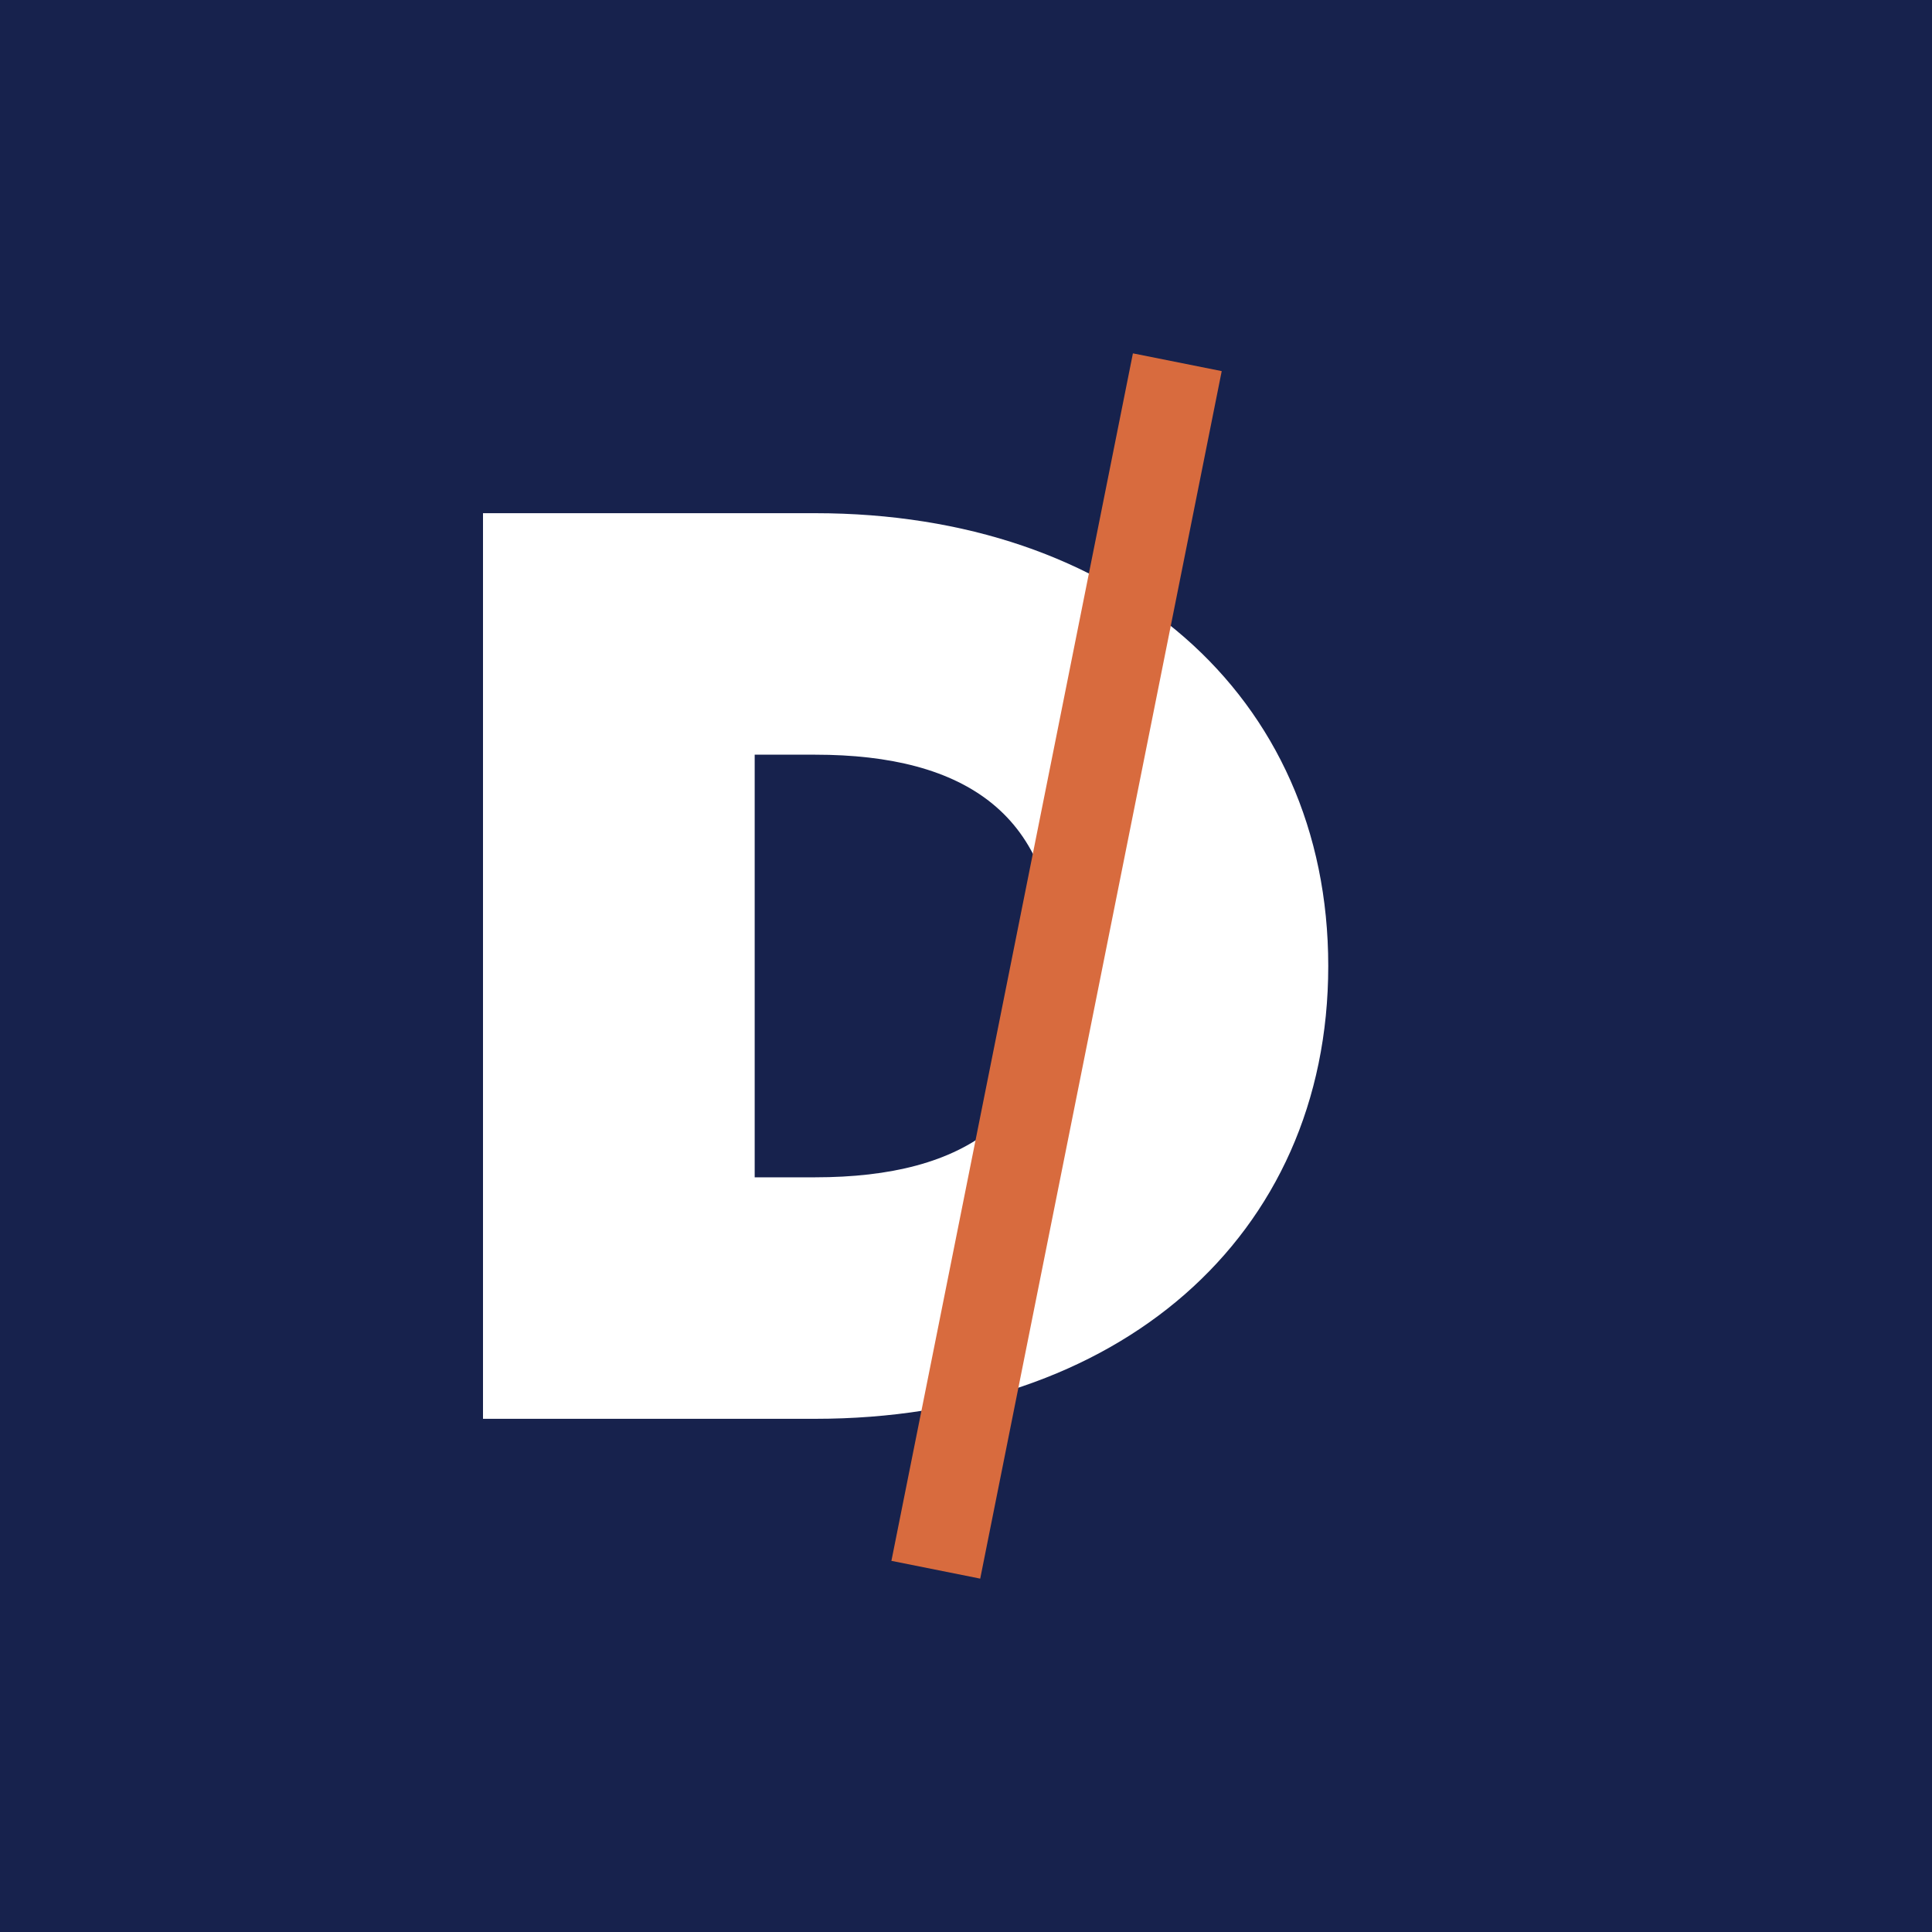
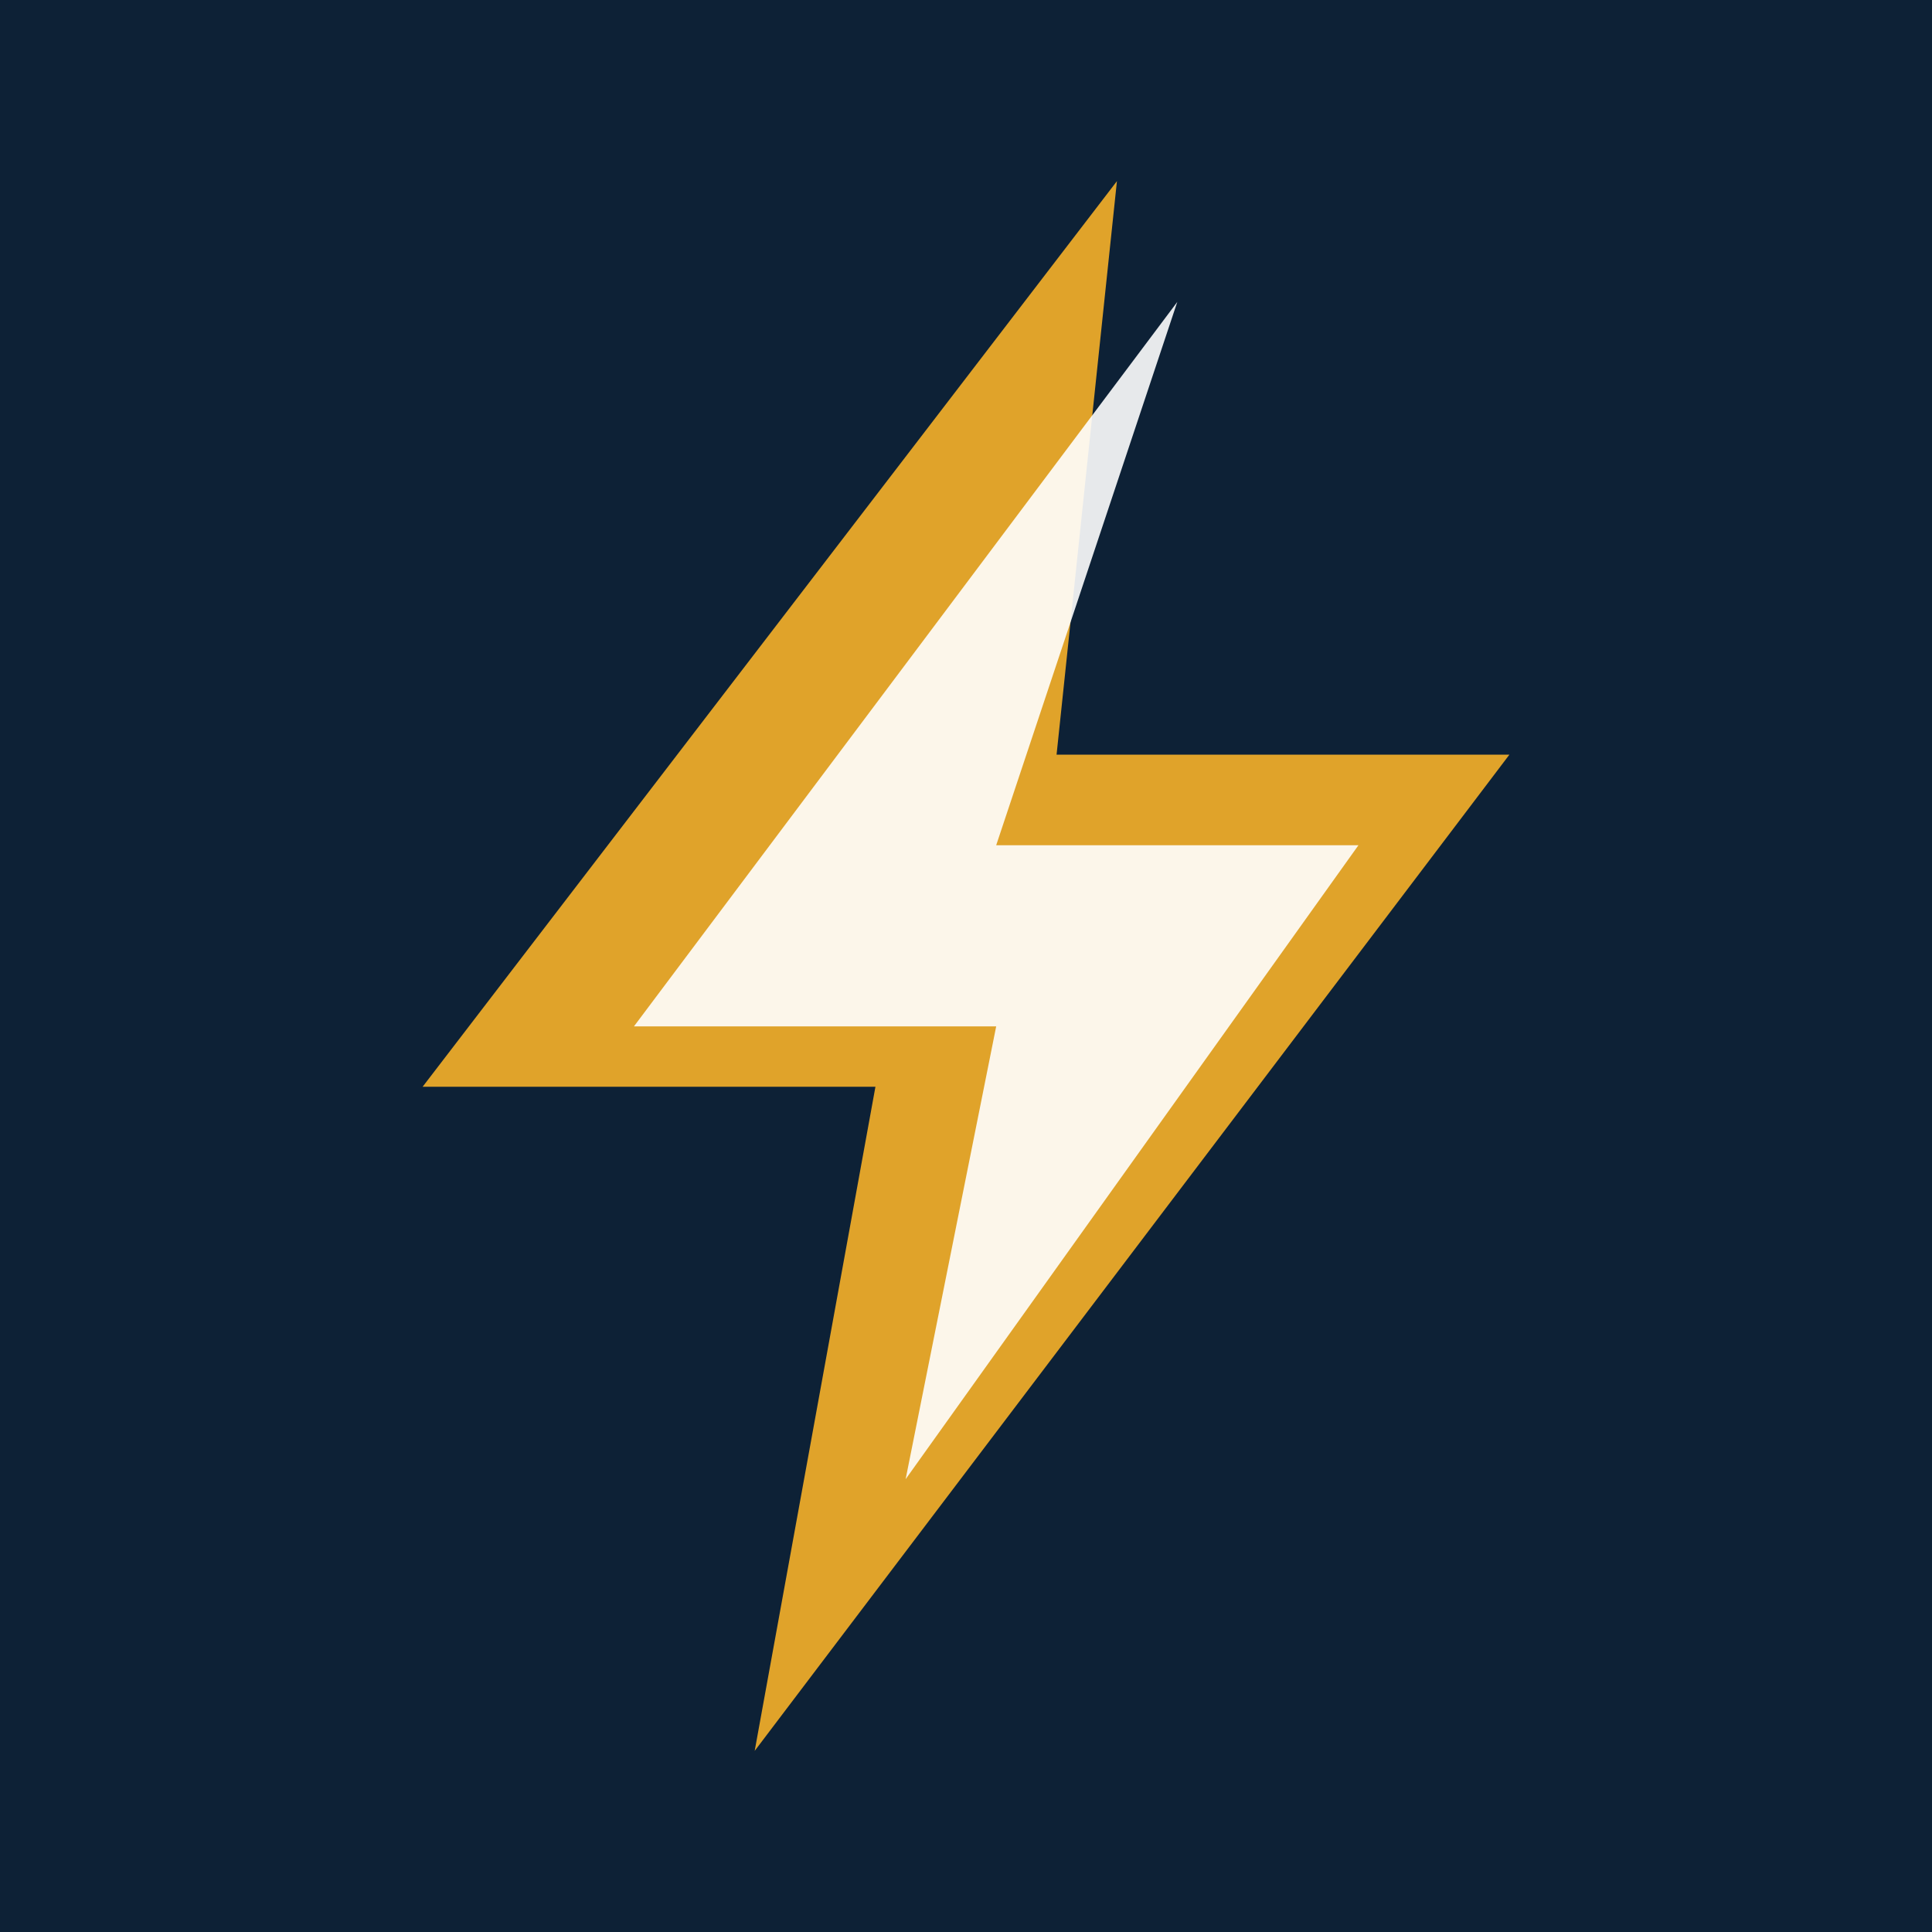
<svg xmlns="http://www.w3.org/2000/svg" viewBox="0 0 64 64">
-   <rect width="64" height="64" fill="#17224d" />
-   <path d="M16 17h11c10 0 17 6 17 15s-7 15-17 15H16V17Zm9 8v14h2c5 0 8-2 8-7s-3-7-8-7h-2Z" fill="#fff" />
-   <path d="m39 12-8 40" stroke="#d86b3e" stroke-width="3" />
+   <rect width="64" height="64" fill="#0d2136" />
+   <path d="M37 6 14 36h15l-4 22 25-33H35l2-19Z" fill="#e0a32a" />
+   <path d="M39 10 21 34h12l-3 15 15-21H33l6-18Z" fill="#fff" opacity=".9" />
</svg>
